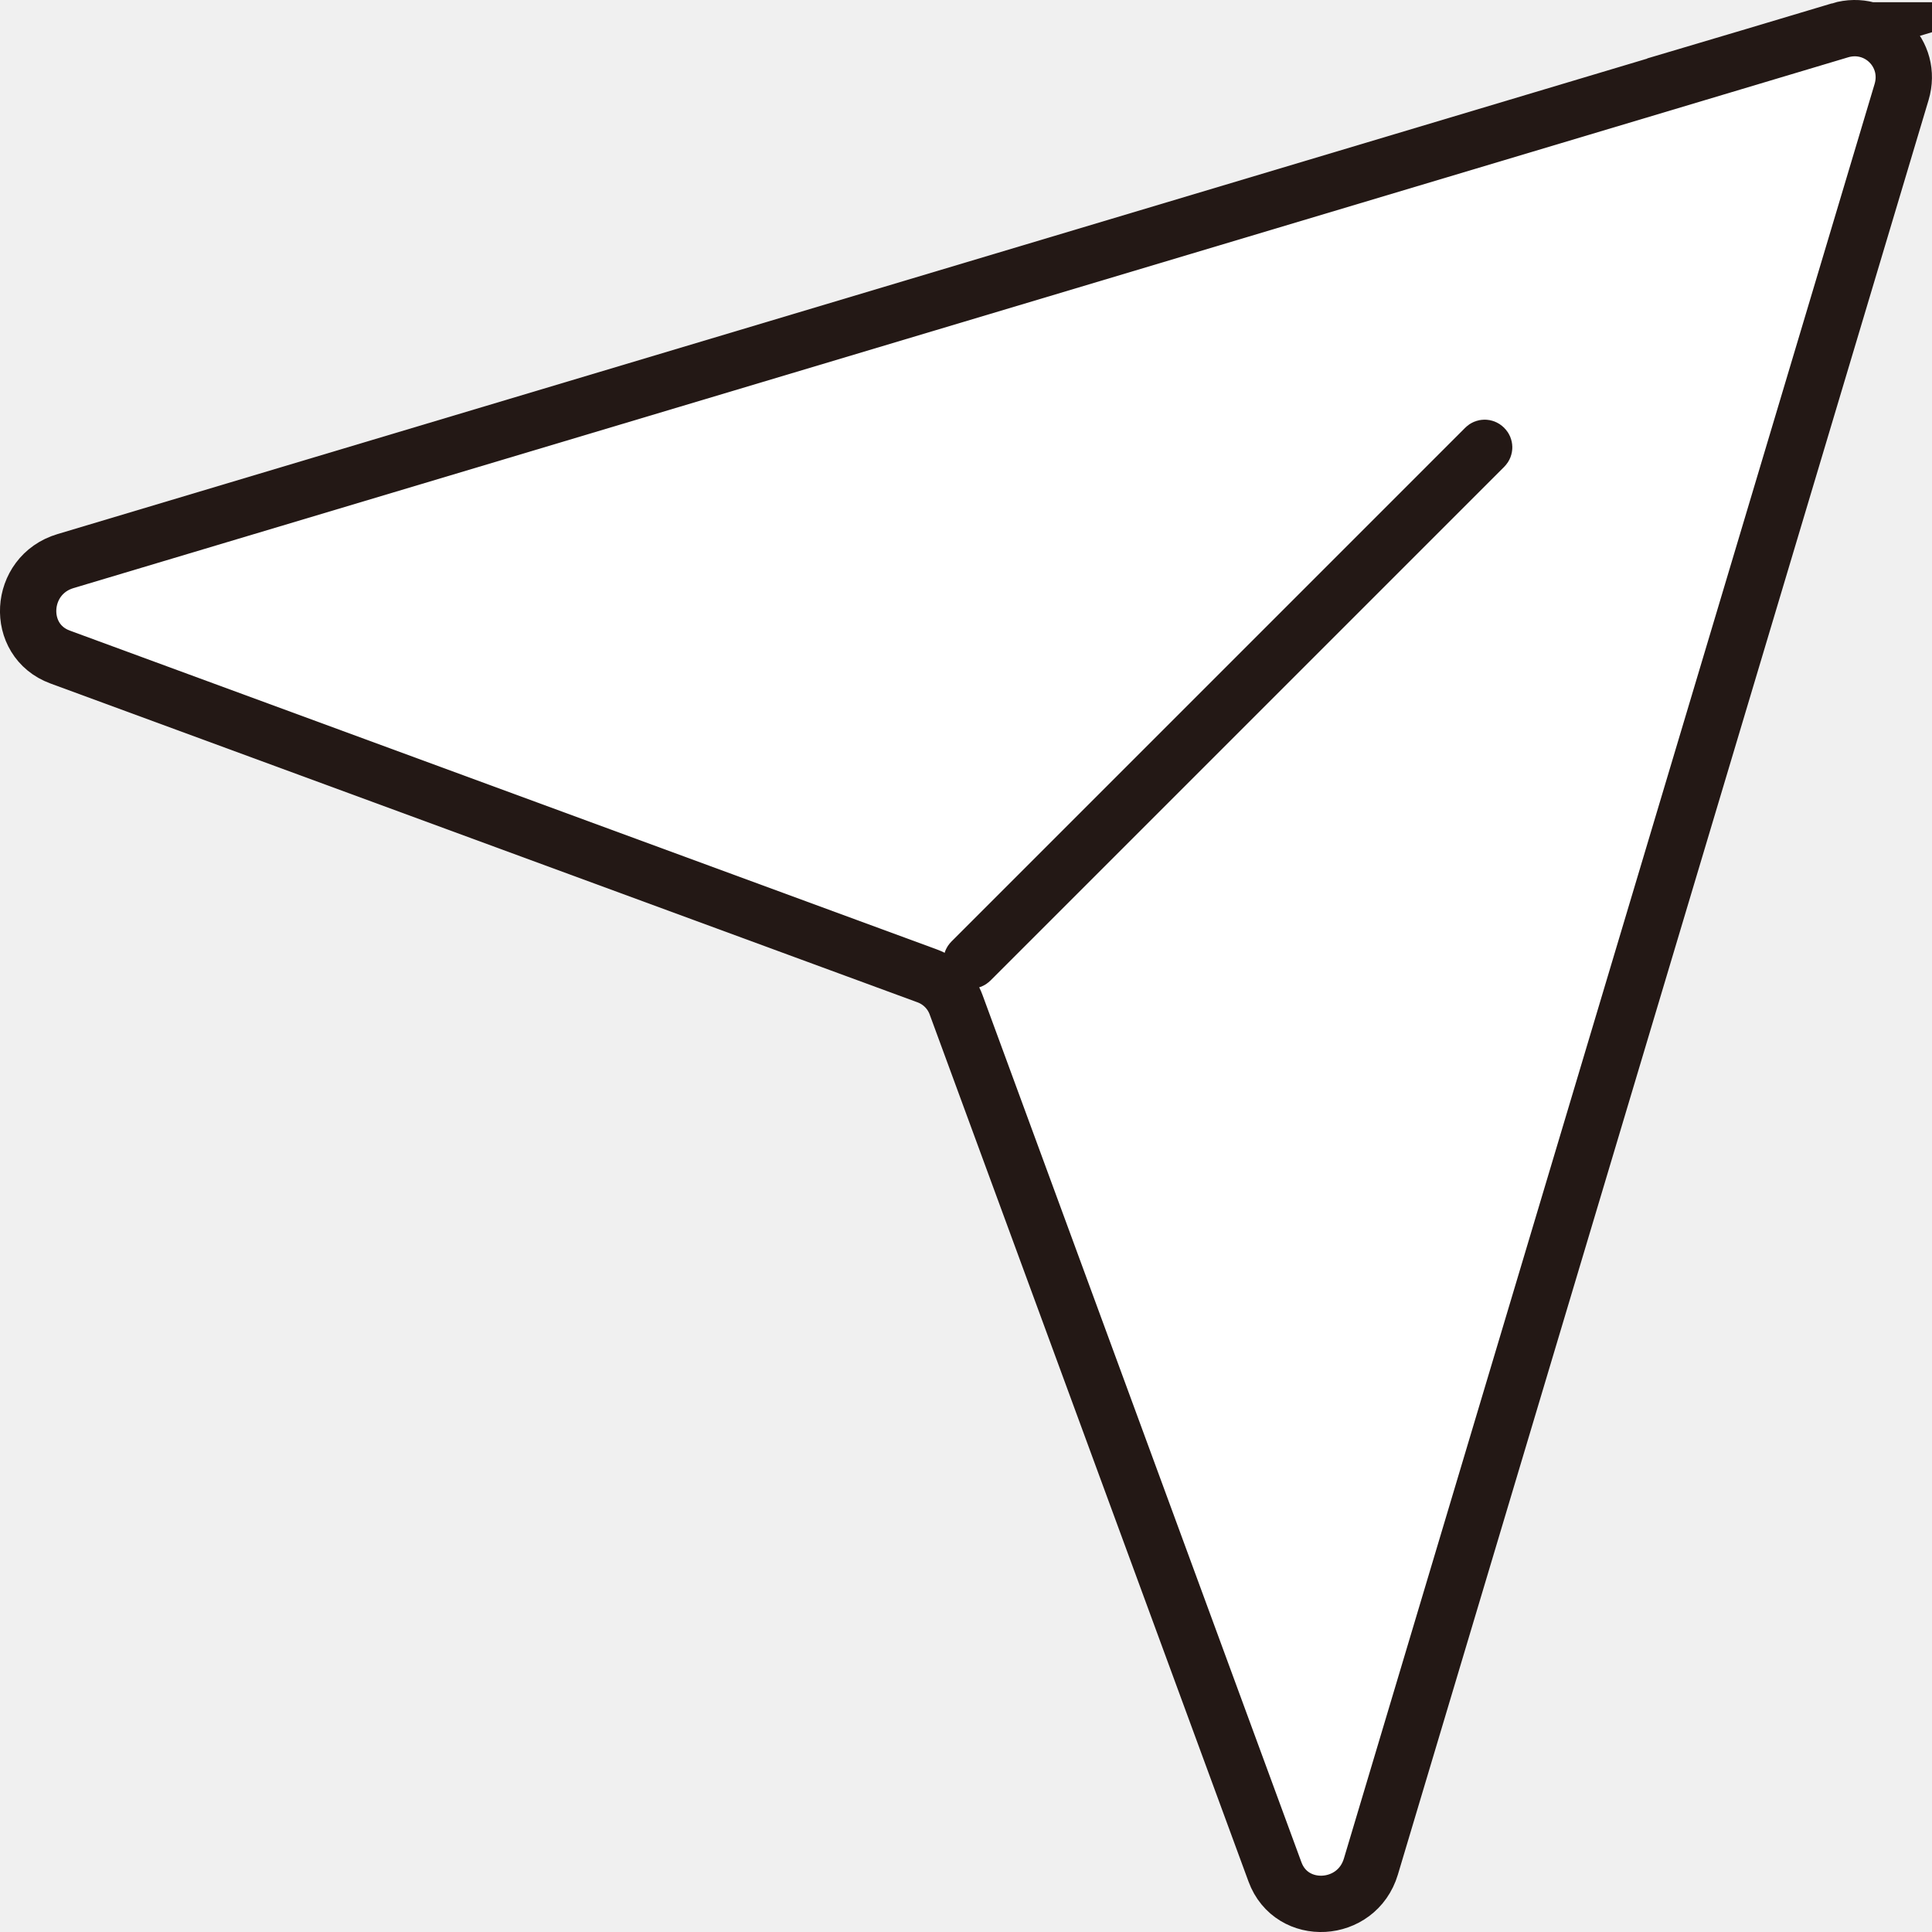
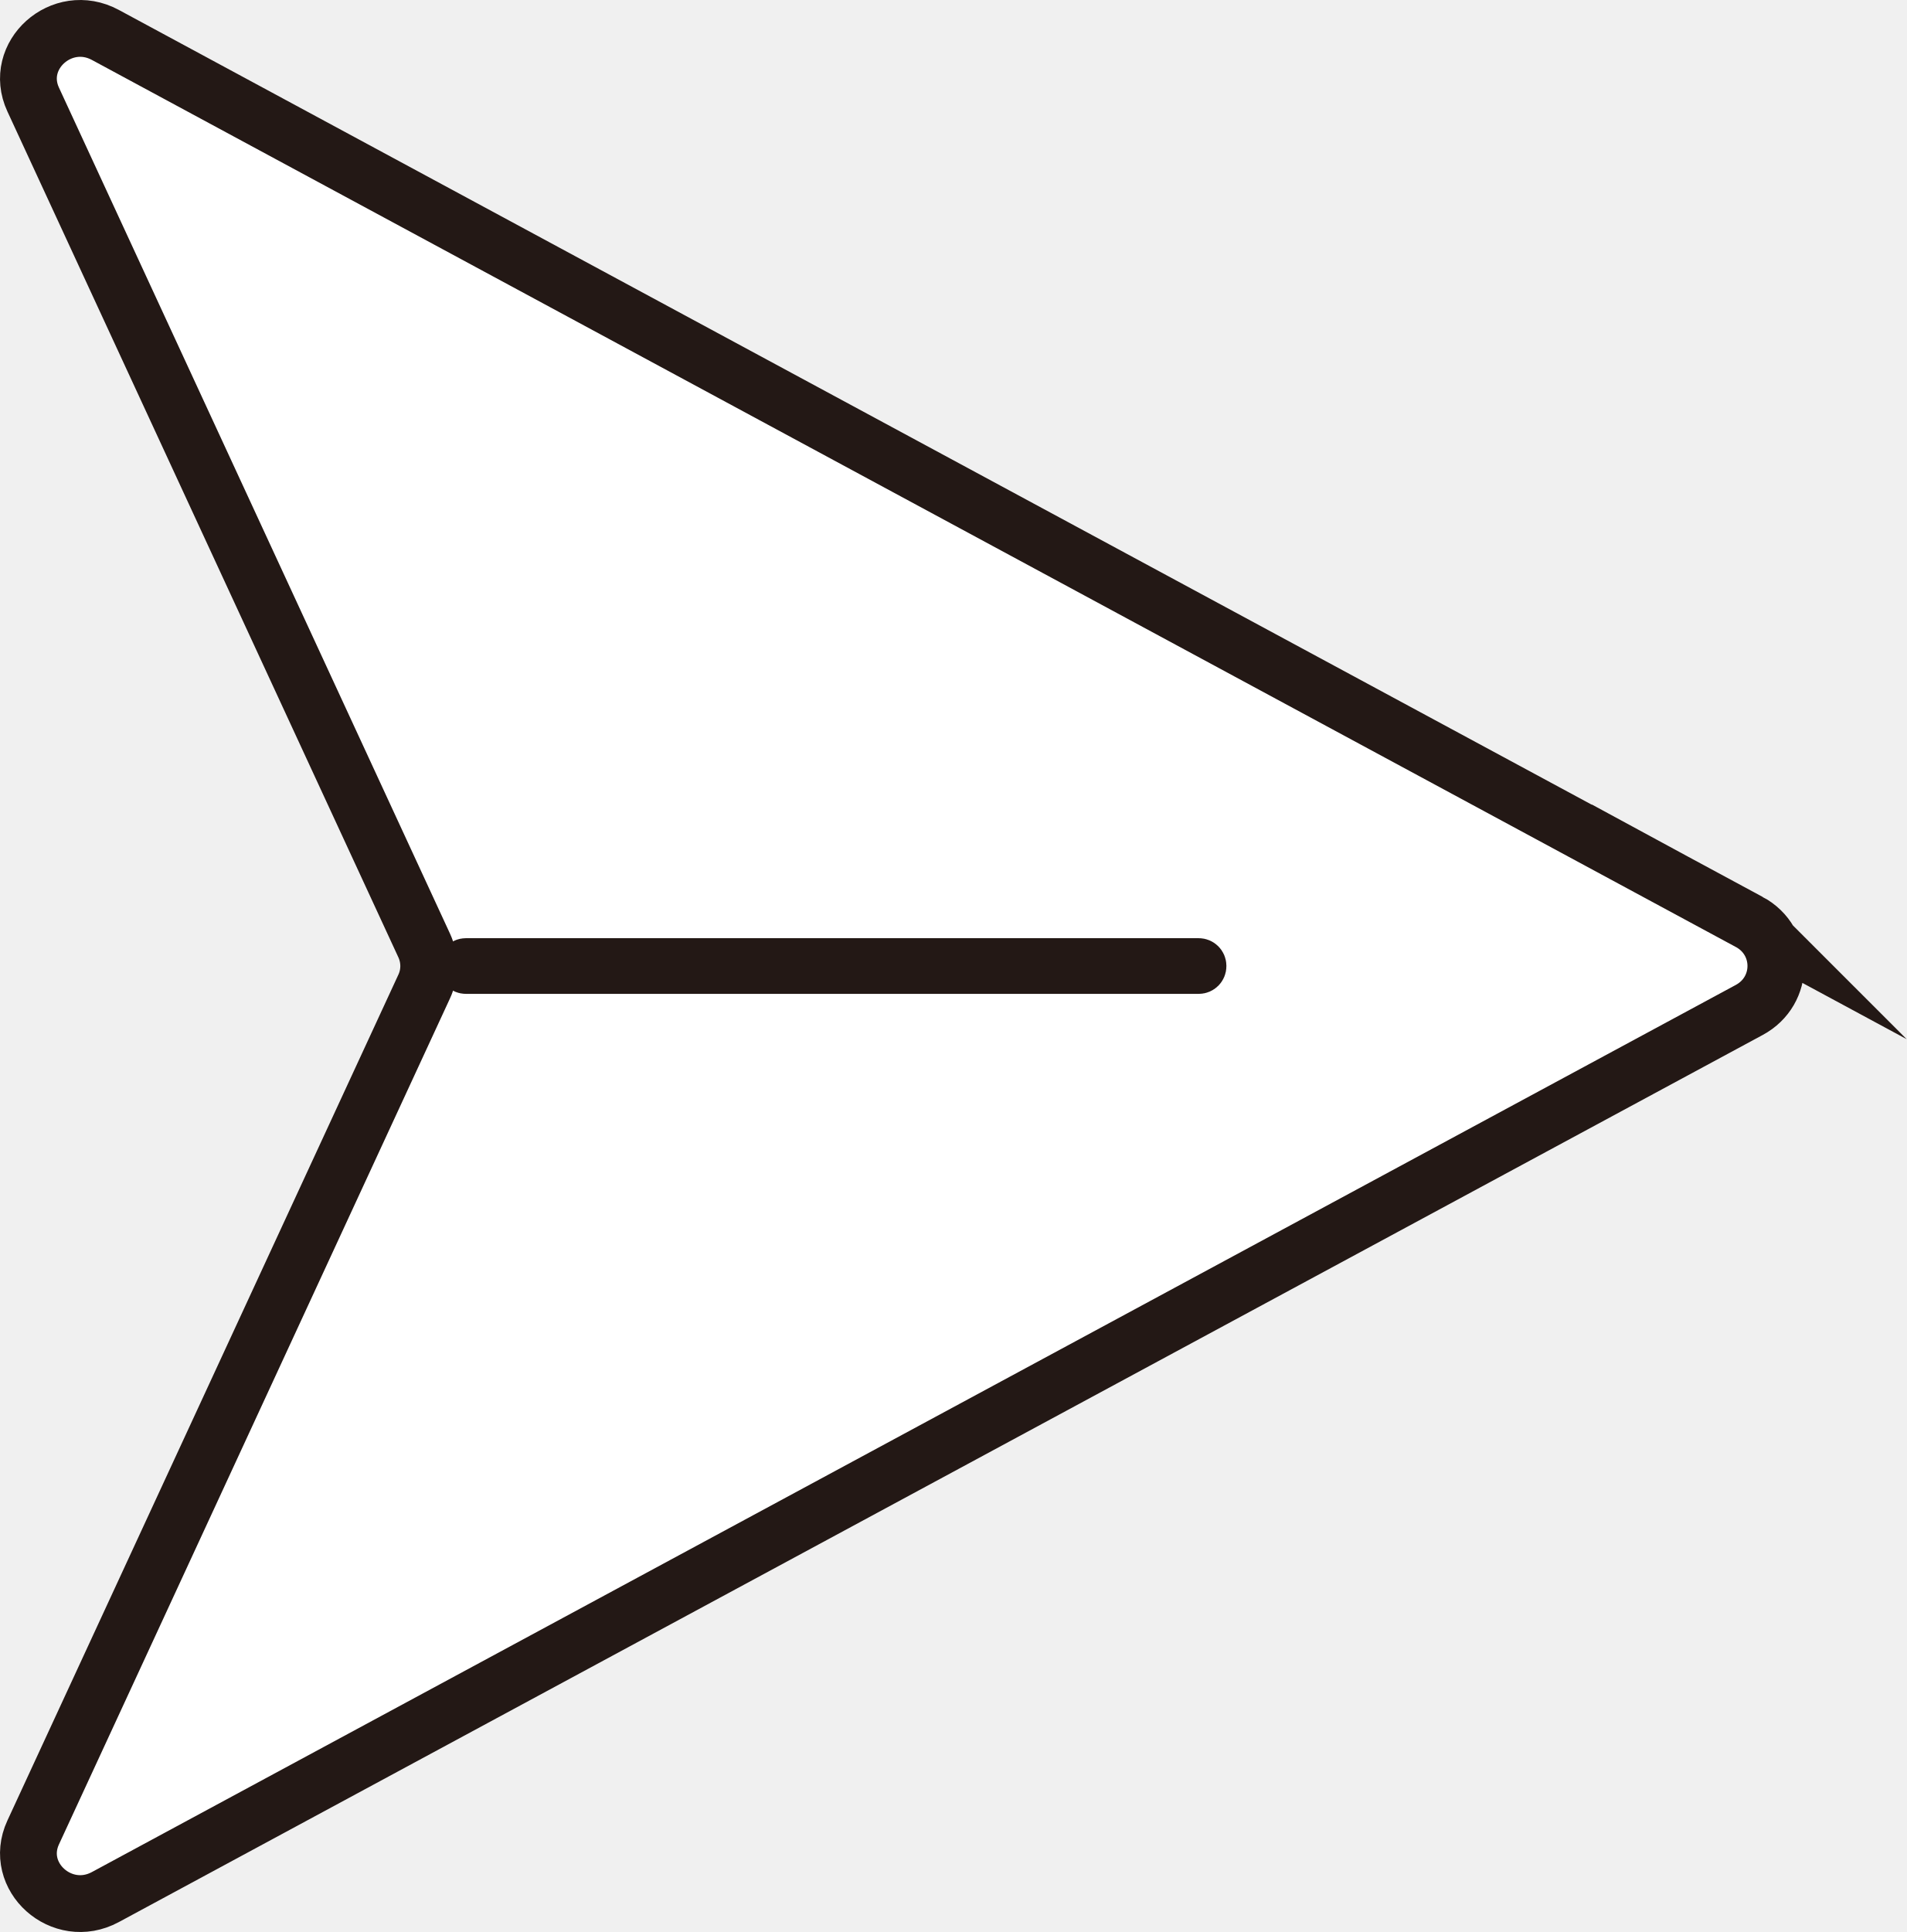
- <svg xmlns="http://www.w3.org/2000/svg" id="_レイヤー_1" data-name="レイヤー 1" viewBox="0 0 343.01 343.01">
+ <svg xmlns="http://www.w3.org/2000/svg" id="_レイヤー_1" version="1.1" viewBox="0 0 335.66 340.07">
  <defs>
    <style>
-       .cls-1 {
+       .st0 {
+         stroke-miterlimit: 10;
        stroke-width: 10px;
      }

-       .cls-1, .cls-2 {
+       .st0, .st1 {
        fill: #fff;
        stroke: #231815;
-         stroke-miterlimit: 10;
      }

-       .cls-2 {
+       .st1 {
+         stroke-miterlimit: 10;
        stroke-width: 8px;
      }
    </style>
  </defs>
-   <path class="cls-1" d="M326.67,5.39L11.62,99.62c-8.33,2.49-8.98,14.08-.95,17.03l153.95,56.61c2.39.88,4.26,2.75,5.13,5.13l56.61,153.95c2.95,8.03,14.54,7.38,17.03-.95L337.61,16.34c2.03-6.8-4.14-12.98-10.95-10.95Z" />
-   <rect class="cls-2" x="217.1" y="59.63" width="1.8" height="130.76" rx=".87" ry=".87" transform="translate(152.24 -117.53) rotate(45)" />
+   <path class="st0" d="M307.96,162.29L18.55,6.15C10.9,2.02,2.25,9.76,5.84,17.52l68.83,148.89c1.07,2.31,1.07,4.96,0,7.25L5.84,322.55c-3.59,7.76,5.06,15.5,12.71,11.37l289.4-156.15c6.24-3.37,6.25-12.11,0-15.49h0Z" />
+   <rect class="st1" x="81.14" y="169.14" width="130.76" height="1.8" rx=".87" ry=".87" />
</svg>
